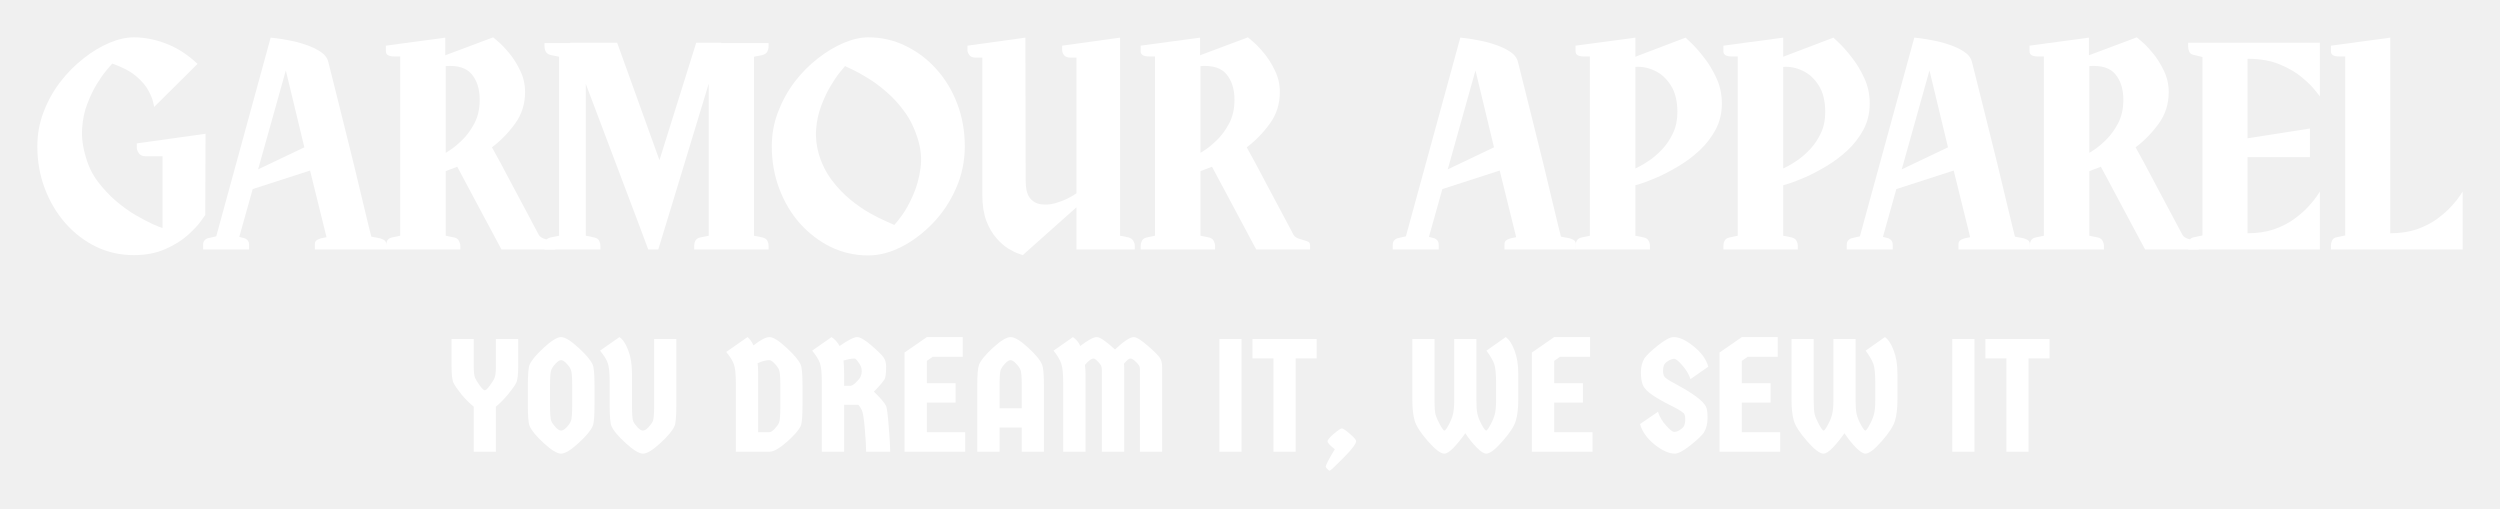
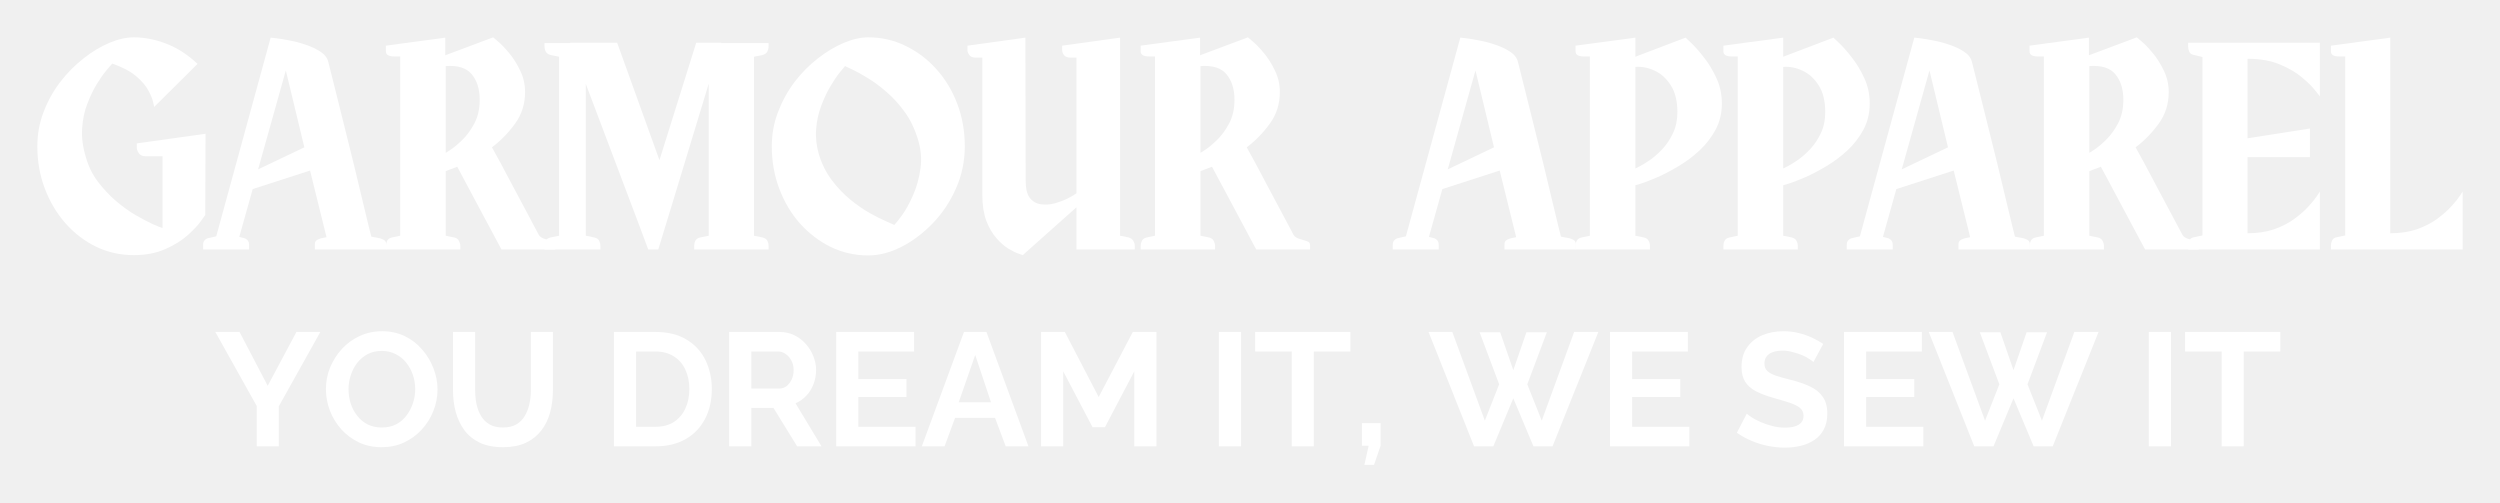
- <svg xmlns="http://www.w3.org/2000/svg" width="267.775" zoomAndPan="magnify" viewBox="53.751 123.837 267.775 54.418" height="54.418" preserveAspectRatio="xMidYMid meet" version="1.0">
+ <svg xmlns="http://www.w3.org/2000/svg" width="267.775" zoomAndPan="magnify" viewBox="53.751 123.837 267.775 53.79" height="53.79" preserveAspectRatio="xMidYMid meet" version="1.0">
  <defs>
    <g />
  </defs>
  <g fill="#ffffff" fill-opacity="1">
    <g transform="translate(57.14124, 150.5553)">
      <g>
        <path d="M 11.266 -11.359 L 18.625 -12.391 L 18.594 -3.688 C 18.594 -3.688 18.438 -3.469 18.125 -3.031 C 17.812 -2.594 17.336 -2.086 16.703 -1.516 C 16.066 -0.953 15.266 -0.457 14.297 -0.031 C 13.336 0.395 12.219 0.609 10.938 0.609 C 9.508 0.609 8.172 0.312 6.922 -0.281 C 5.68 -0.883 4.582 -1.723 3.625 -2.797 C 2.676 -3.879 1.938 -5.125 1.406 -6.531 C 0.875 -7.938 0.609 -9.441 0.609 -11.047 C 0.609 -12.336 0.832 -13.566 1.281 -14.734 C 1.727 -15.898 2.32 -16.969 3.062 -17.938 C 3.812 -18.906 4.641 -19.742 5.547 -20.453 C 6.453 -21.172 7.375 -21.727 8.312 -22.125 C 9.258 -22.52 10.133 -22.719 10.938 -22.719 C 12.094 -22.719 13.258 -22.488 14.438 -22.031 C 15.625 -21.57 16.734 -20.852 17.766 -19.875 L 13.125 -15.266 C 13.125 -15.266 13.086 -15.426 13.016 -15.75 C 12.953 -16.082 12.785 -16.5 12.516 -17 C 12.254 -17.508 11.816 -18.023 11.203 -18.547 C 10.598 -19.066 9.742 -19.52 8.641 -19.906 C 8.535 -19.801 8.32 -19.555 8 -19.172 C 7.676 -18.785 7.328 -18.285 6.953 -17.672 C 6.586 -17.066 6.254 -16.367 5.953 -15.578 C 5.648 -14.797 5.469 -13.922 5.406 -12.953 C 5.344 -11.992 5.473 -10.984 5.797 -9.922 C 6.066 -8.941 6.492 -8.062 7.078 -7.281 C 7.672 -6.5 8.32 -5.801 9.031 -5.188 C 9.75 -4.582 10.453 -4.078 11.141 -3.672 C 11.836 -3.273 12.441 -2.957 12.953 -2.719 C 13.473 -2.488 13.828 -2.348 14.016 -2.297 C 14.016 -2.898 14.016 -3.625 14.016 -4.469 C 14.016 -5.312 14.016 -6.141 14.016 -6.953 C 14.016 -7.773 14.016 -8.473 14.016 -9.047 C 14.016 -9.629 14.016 -9.941 14.016 -9.984 L 12.188 -9.984 C 11.875 -9.984 11.641 -10.086 11.484 -10.297 C 11.336 -10.516 11.266 -10.707 11.266 -10.875 Z M 11.266 -11.359 " />
      </g>
    </g>
  </g>
  <g fill="#ffffff" fill-opacity="1">
    <g transform="translate(75.56854, 150.5553)">
      <g>
        <path d="M 18.906 -1.188 C 19.164 -1.102 19.336 -1.016 19.422 -0.922 C 19.504 -0.836 19.547 -0.711 19.547 -0.547 L 19.547 0 L 11.906 0 L 11.906 -0.547 C 11.906 -0.711 11.945 -0.836 12.031 -0.922 C 12.113 -1.016 12.285 -1.102 12.547 -1.188 L 13.156 -1.312 L 11.391 -8.453 L 5.25 -6.469 L 3.812 -1.344 L 4.422 -1.188 C 4.711 -1.051 4.859 -0.836 4.859 -0.547 L 4.859 0 L -0.062 0 L -0.062 -0.547 C -0.062 -0.836 0.086 -1.051 0.391 -1.188 L 1.344 -1.406 L 7.172 -22.688 C 7.172 -22.688 7.359 -22.664 7.734 -22.625 C 8.117 -22.582 8.598 -22.504 9.172 -22.391 C 9.754 -22.285 10.344 -22.129 10.938 -21.922 C 11.539 -21.723 12.066 -21.473 12.516 -21.172 C 12.961 -20.879 13.238 -20.52 13.344 -20.094 C 13.531 -19.344 13.773 -18.367 14.078 -17.172 C 14.379 -15.984 14.703 -14.688 15.047 -13.281 C 15.398 -11.875 15.75 -10.469 16.094 -9.062 C 16.438 -7.664 16.742 -6.383 17.016 -5.219 C 17.297 -4.062 17.52 -3.129 17.688 -2.422 C 17.863 -1.723 17.953 -1.375 17.953 -1.375 Z M 5.828 -8.578 L 10.781 -10.938 L 8.797 -19.172 Z M 5.828 -8.578 " />
      </g>
    </g>
  </g>
  <g fill="#ffffff" fill-opacity="1">
    <g transform="translate(94.47577, 150.5553)">
      <g>
        <path d="M 17.953 -1.031 C 18.211 -0.957 18.41 -0.891 18.547 -0.828 C 18.68 -0.766 18.75 -0.641 18.75 -0.453 L 18.75 0 L 12.984 0 L 8.25 -8.859 C 7.875 -8.711 7.57 -8.598 7.344 -8.516 C 7.125 -8.43 7.016 -8.391 7.016 -8.391 L 7.016 -1.469 L 7.938 -1.281 C 8.188 -1.219 8.352 -1.094 8.438 -0.906 C 8.531 -0.727 8.578 -0.555 8.578 -0.391 L 8.578 0 L 0.609 0 L 0.609 -0.391 C 0.609 -0.555 0.648 -0.727 0.734 -0.906 C 0.816 -1.094 0.988 -1.219 1.25 -1.281 L 2.141 -1.469 L 2.141 -20.672 L 1.5 -20.672 C 0.906 -20.672 0.609 -20.852 0.609 -21.219 L 0.609 -21.828 L 6.969 -22.688 L 6.969 -20.797 L 12.094 -22.719 C 12.094 -22.719 12.266 -22.57 12.609 -22.281 C 12.953 -22 13.348 -21.586 13.797 -21.047 C 14.242 -20.516 14.641 -19.891 14.984 -19.172 C 15.336 -18.461 15.516 -17.691 15.516 -16.859 C 15.516 -15.578 15.156 -14.445 14.438 -13.469 C 13.727 -12.488 12.906 -11.645 11.969 -10.938 C 12.176 -10.582 12.488 -10.016 12.906 -9.234 C 13.32 -8.453 13.781 -7.586 14.281 -6.641 C 14.789 -5.691 15.285 -4.766 15.766 -3.859 C 16.242 -2.953 16.648 -2.188 16.984 -1.562 C 17.098 -1.375 17.285 -1.238 17.547 -1.156 C 17.816 -1.07 17.953 -1.031 17.953 -1.031 Z M 7.016 -19.641 C 7.016 -19.129 7.016 -18.484 7.016 -17.703 C 7.016 -16.93 7.016 -16.117 7.016 -15.266 C 7.016 -14.41 7.016 -13.609 7.016 -12.859 C 7.016 -12.117 7.016 -11.516 7.016 -11.047 C 7.016 -10.578 7.016 -10.344 7.016 -10.344 C 7.016 -10.344 7.191 -10.457 7.547 -10.688 C 7.91 -10.926 8.332 -11.281 8.812 -11.75 C 9.289 -12.219 9.719 -12.805 10.094 -13.516 C 10.469 -14.234 10.656 -15.07 10.656 -16.031 C 10.656 -17.164 10.375 -18.07 9.812 -18.75 C 9.258 -19.438 8.328 -19.734 7.016 -19.641 Z M 7.016 -19.641 " />
      </g>
    </g>
  </g>
  <g fill="#ffffff" fill-opacity="1">
    <g transform="translate(111.4634, 150.5553)">
      <g>
        <path d="M 23.969 -20.828 L 23.047 -20.641 L 23.047 -1.469 L 23.969 -1.281 C 24.227 -1.219 24.398 -1.098 24.484 -0.922 C 24.566 -0.754 24.609 -0.578 24.609 -0.391 L 24.609 0 L 16.641 0 L 16.641 -0.391 C 16.641 -0.578 16.68 -0.754 16.766 -0.922 C 16.848 -1.098 17.02 -1.219 17.281 -1.281 L 18.203 -1.469 L 18.203 -17.766 L 14.438 -5.375 L 12.797 0 L 11.719 0 L 10.75 -2.594 L 5.031 -17.734 L 5.031 -1.469 L 5.953 -1.281 C 6.211 -1.219 6.383 -1.098 6.469 -0.922 C 6.551 -0.754 6.594 -0.578 6.594 -0.391 L 6.594 0 L 0.609 0 L 0.609 -0.391 C 0.609 -0.578 0.648 -0.754 0.734 -0.922 C 0.816 -1.098 0.988 -1.219 1.25 -1.281 L 2.172 -1.469 L 2.172 -20.641 L 1.25 -20.828 C 0.988 -20.91 0.816 -21.035 0.734 -21.203 C 0.648 -21.379 0.609 -21.555 0.609 -21.734 L 0.609 -22.109 L 3.359 -22.109 L 3.359 -22.141 L 8.391 -22.141 L 12.922 -9.562 L 16.859 -22.141 L 19.547 -22.141 L 19.547 -22.109 L 24.609 -22.109 L 24.609 -21.734 C 24.609 -21.555 24.566 -21.379 24.484 -21.203 C 24.398 -21.035 24.227 -20.91 23.969 -20.828 Z M 23.969 -20.828 " />
      </g>
    </g>
  </g>
  <g fill="#ffffff" fill-opacity="1">
    <g transform="translate(135.8092, 150.5553)">
      <g>
        <path d="M 10.938 -22.719 C 12.375 -22.719 13.711 -22.41 14.953 -21.797 C 16.203 -21.191 17.301 -20.359 18.25 -19.297 C 19.207 -18.234 19.953 -16.992 20.484 -15.578 C 21.016 -14.172 21.281 -12.66 21.281 -11.047 C 21.281 -9.441 20.961 -7.93 20.328 -6.516 C 19.703 -5.098 18.867 -3.852 17.828 -2.781 C 16.797 -1.719 15.676 -0.879 14.469 -0.266 C 13.27 0.336 12.094 0.641 10.938 0.641 C 9.508 0.641 8.172 0.336 6.922 -0.266 C 5.68 -0.879 4.582 -1.719 3.625 -2.781 C 2.676 -3.852 1.938 -5.098 1.406 -6.516 C 0.875 -7.93 0.609 -9.441 0.609 -11.047 C 0.609 -12.336 0.832 -13.566 1.281 -14.734 C 1.727 -15.898 2.316 -16.969 3.047 -17.938 C 3.785 -18.906 4.613 -19.742 5.531 -20.453 C 6.445 -21.172 7.375 -21.727 8.312 -22.125 C 9.258 -22.52 10.133 -22.719 10.938 -22.719 Z M 13.734 -2.625 C 13.879 -2.77 14.156 -3.117 14.562 -3.672 C 14.969 -4.234 15.359 -4.941 15.734 -5.797 C 16.117 -6.648 16.383 -7.602 16.531 -8.656 C 16.688 -9.707 16.582 -10.801 16.219 -11.938 C 15.883 -13 15.422 -13.938 14.828 -14.75 C 14.242 -15.562 13.602 -16.266 12.906 -16.859 C 12.219 -17.461 11.551 -17.957 10.906 -18.344 C 10.27 -18.738 9.727 -19.039 9.281 -19.25 C 8.832 -19.469 8.555 -19.598 8.453 -19.641 C 8.359 -19.535 8.16 -19.297 7.859 -18.922 C 7.566 -18.555 7.238 -18.066 6.875 -17.453 C 6.52 -16.848 6.195 -16.16 5.906 -15.391 C 5.613 -14.617 5.43 -13.789 5.359 -12.906 C 5.285 -12.02 5.383 -11.109 5.656 -10.172 C 5.977 -9.129 6.441 -8.207 7.047 -7.406 C 7.66 -6.602 8.32 -5.91 9.031 -5.328 C 9.75 -4.742 10.441 -4.266 11.109 -3.891 C 11.785 -3.516 12.363 -3.223 12.844 -3.016 C 13.32 -2.816 13.617 -2.688 13.734 -2.625 Z M 13.734 -2.625 " />
      </g>
    </g>
  </g>
  <g fill="#ffffff" fill-opacity="1">
    <g transform="translate(156.8919, 150.5553)">
      <g>
        <path d="M 17.766 -1.281 C 18.016 -1.195 18.18 -1.066 18.266 -0.891 C 18.359 -0.723 18.406 -0.555 18.406 -0.391 L 18.406 0 L 12.156 0 L 12.156 -4.516 L 6.406 0.609 C 6.406 0.609 6.258 0.555 5.969 0.453 C 5.676 0.359 5.312 0.18 4.875 -0.078 C 4.438 -0.348 4.004 -0.727 3.578 -1.219 C 3.148 -1.707 2.789 -2.328 2.5 -3.078 C 2.219 -3.836 2.078 -4.754 2.078 -5.828 L 2.078 -20.547 L 1.375 -20.547 C 1.051 -20.547 0.82 -20.633 0.688 -20.812 C 0.551 -21 0.484 -21.176 0.484 -21.344 L 0.484 -21.828 L 6.016 -22.594 L 6.688 -22.688 L 6.719 -7.391 C 6.719 -6.535 6.863 -5.914 7.156 -5.531 C 7.457 -5.145 7.848 -4.914 8.328 -4.844 C 8.816 -4.77 9.316 -4.801 9.828 -4.938 C 10.336 -5.082 10.805 -5.258 11.234 -5.469 C 11.66 -5.688 11.969 -5.867 12.156 -6.016 L 12.156 -20.547 L 11.516 -20.547 C 11.203 -20.547 10.973 -20.633 10.828 -20.812 C 10.691 -21 10.625 -21.176 10.625 -21.344 L 10.625 -21.828 L 16.828 -22.688 L 16.828 -1.469 Z M 17.766 -1.281 " />
      </g>
    </g>
  </g>
  <g fill="#ffffff" fill-opacity="1">
    <g transform="translate(175.3192, 150.5553)">
      <g>
        <path d="M 17.953 -1.031 C 18.211 -0.957 18.41 -0.891 18.547 -0.828 C 18.68 -0.766 18.75 -0.641 18.75 -0.453 L 18.75 0 L 12.984 0 L 8.25 -8.859 C 7.875 -8.711 7.57 -8.598 7.344 -8.516 C 7.125 -8.43 7.016 -8.391 7.016 -8.391 L 7.016 -1.469 L 7.938 -1.281 C 8.188 -1.219 8.352 -1.094 8.438 -0.906 C 8.531 -0.727 8.578 -0.555 8.578 -0.391 L 8.578 0 L 0.609 0 L 0.609 -0.391 C 0.609 -0.555 0.648 -0.727 0.734 -0.906 C 0.816 -1.094 0.988 -1.219 1.25 -1.281 L 2.141 -1.469 L 2.141 -20.672 L 1.5 -20.672 C 0.906 -20.672 0.609 -20.852 0.609 -21.219 L 0.609 -21.828 L 6.969 -22.688 L 6.969 -20.797 L 12.094 -22.719 C 12.094 -22.719 12.266 -22.57 12.609 -22.281 C 12.953 -22 13.348 -21.586 13.797 -21.047 C 14.242 -20.516 14.641 -19.891 14.984 -19.172 C 15.336 -18.461 15.516 -17.691 15.516 -16.859 C 15.516 -15.578 15.156 -14.445 14.438 -13.469 C 13.727 -12.488 12.906 -11.645 11.969 -10.938 C 12.176 -10.582 12.488 -10.016 12.906 -9.234 C 13.32 -8.453 13.781 -7.586 14.281 -6.641 C 14.789 -5.691 15.285 -4.766 15.766 -3.859 C 16.242 -2.953 16.648 -2.188 16.984 -1.562 C 17.098 -1.375 17.285 -1.238 17.547 -1.156 C 17.816 -1.07 17.953 -1.031 17.953 -1.031 Z M 7.016 -19.641 C 7.016 -19.129 7.016 -18.484 7.016 -17.703 C 7.016 -16.93 7.016 -16.117 7.016 -15.266 C 7.016 -14.41 7.016 -13.609 7.016 -12.859 C 7.016 -12.117 7.016 -11.516 7.016 -11.047 C 7.016 -10.578 7.016 -10.344 7.016 -10.344 C 7.016 -10.344 7.191 -10.457 7.547 -10.688 C 7.91 -10.926 8.332 -11.281 8.812 -11.75 C 9.289 -12.219 9.719 -12.805 10.094 -13.516 C 10.469 -14.234 10.656 -15.07 10.656 -16.031 C 10.656 -17.164 10.375 -18.07 9.812 -18.75 C 9.258 -19.438 8.328 -19.734 7.016 -19.641 Z M 7.016 -19.641 " />
      </g>
    </g>
  </g>
  <g fill="#ffffff" fill-opacity="1">
    <g transform="translate(193.4586, 150.5553)">
      <g />
    </g>
  </g>
  <g fill="#ffffff" fill-opacity="1">
    <g transform="translate(202.9921, 150.5553)">
      <g>
        <path d="M 18.906 -1.188 C 19.164 -1.102 19.336 -1.016 19.422 -0.922 C 19.504 -0.836 19.547 -0.711 19.547 -0.547 L 19.547 0 L 11.906 0 L 11.906 -0.547 C 11.906 -0.711 11.945 -0.836 12.031 -0.922 C 12.113 -1.016 12.285 -1.102 12.547 -1.188 L 13.156 -1.312 L 11.391 -8.453 L 5.25 -6.469 L 3.812 -1.344 L 4.422 -1.188 C 4.711 -1.051 4.859 -0.836 4.859 -0.547 L 4.859 0 L -0.062 0 L -0.062 -0.547 C -0.062 -0.836 0.086 -1.051 0.391 -1.188 L 1.344 -1.406 L 7.172 -22.688 C 7.172 -22.688 7.359 -22.664 7.734 -22.625 C 8.117 -22.582 8.598 -22.504 9.172 -22.391 C 9.754 -22.285 10.344 -22.129 10.938 -21.922 C 11.539 -21.723 12.066 -21.473 12.516 -21.172 C 12.961 -20.879 13.238 -20.52 13.344 -20.094 C 13.531 -19.344 13.773 -18.367 14.078 -17.172 C 14.379 -15.984 14.703 -14.688 15.047 -13.281 C 15.398 -11.875 15.75 -10.469 16.094 -9.062 C 16.438 -7.664 16.742 -6.383 17.016 -5.219 C 17.297 -4.062 17.52 -3.129 17.688 -2.422 C 17.863 -1.723 17.953 -1.375 17.953 -1.375 Z M 5.828 -8.578 L 10.781 -10.938 L 8.797 -19.172 Z M 5.828 -8.578 " />
      </g>
    </g>
  </g>
  <g fill="#ffffff" fill-opacity="1">
    <g transform="translate(221.8994, 150.5553)">
      <g>
        <path d="M 16.281 -15.641 C 16.281 -14.598 16.055 -13.66 15.609 -12.828 C 15.16 -11.992 14.582 -11.25 13.875 -10.594 C 13.176 -9.945 12.43 -9.391 11.641 -8.922 C 10.859 -8.453 10.113 -8.062 9.406 -7.75 C 8.707 -7.445 8.133 -7.223 7.688 -7.078 C 7.238 -6.941 7.016 -6.875 7.016 -6.875 L 7.016 -1.469 L 7.938 -1.281 C 8.188 -1.219 8.352 -1.098 8.438 -0.922 C 8.531 -0.754 8.578 -0.578 8.578 -0.391 L 8.578 0 L 0.609 0 L 0.609 -0.391 C 0.609 -0.578 0.648 -0.754 0.734 -0.922 C 0.816 -1.098 0.988 -1.219 1.25 -1.281 L 2.141 -1.469 L 2.141 -20.672 L 1.5 -20.672 C 0.906 -20.672 0.609 -20.852 0.609 -21.219 L 0.609 -21.828 L 7.016 -22.688 L 7.016 -20.641 L 12.391 -22.688 C 12.391 -22.688 12.582 -22.504 12.969 -22.141 C 13.363 -21.773 13.816 -21.266 14.328 -20.609 C 14.848 -19.961 15.301 -19.219 15.688 -18.375 C 16.082 -17.539 16.281 -16.629 16.281 -15.641 Z M 7.016 -19.547 C 7.016 -19.035 7.016 -18.336 7.016 -17.453 C 7.016 -16.566 7.016 -15.617 7.016 -14.609 C 7.016 -13.598 7.016 -12.645 7.016 -11.75 C 7.016 -10.852 7.016 -10.113 7.016 -9.531 C 7.016 -8.957 7.016 -8.672 7.016 -8.672 C 7.016 -8.672 7.16 -8.742 7.453 -8.891 C 7.754 -9.047 8.129 -9.273 8.578 -9.578 C 9.023 -9.891 9.473 -10.285 9.922 -10.766 C 10.367 -11.242 10.742 -11.805 11.047 -12.453 C 11.359 -13.109 11.516 -13.863 11.516 -14.719 C 11.516 -15.895 11.281 -16.848 10.812 -17.578 C 10.344 -18.316 9.758 -18.844 9.062 -19.156 C 8.375 -19.477 7.691 -19.609 7.016 -19.547 Z M 7.016 -19.547 " />
      </g>
    </g>
  </g>
  <g fill="#ffffff" fill-opacity="1">
    <g transform="translate(237.7353, 150.5553)">
      <g>
        <path d="M 16.281 -15.641 C 16.281 -14.598 16.055 -13.66 15.609 -12.828 C 15.16 -11.992 14.582 -11.25 13.875 -10.594 C 13.176 -9.945 12.43 -9.391 11.641 -8.922 C 10.859 -8.453 10.113 -8.062 9.406 -7.75 C 8.707 -7.445 8.133 -7.223 7.688 -7.078 C 7.238 -6.941 7.016 -6.875 7.016 -6.875 L 7.016 -1.469 L 7.938 -1.281 C 8.188 -1.219 8.352 -1.098 8.438 -0.922 C 8.531 -0.754 8.578 -0.578 8.578 -0.391 L 8.578 0 L 0.609 0 L 0.609 -0.391 C 0.609 -0.578 0.648 -0.754 0.734 -0.922 C 0.816 -1.098 0.988 -1.219 1.25 -1.281 L 2.141 -1.469 L 2.141 -20.672 L 1.5 -20.672 C 0.906 -20.672 0.609 -20.852 0.609 -21.219 L 0.609 -21.828 L 7.016 -22.688 L 7.016 -20.641 L 12.391 -22.688 C 12.391 -22.688 12.582 -22.504 12.969 -22.141 C 13.363 -21.773 13.816 -21.266 14.328 -20.609 C 14.848 -19.961 15.301 -19.219 15.688 -18.375 C 16.082 -17.539 16.281 -16.629 16.281 -15.641 Z M 7.016 -19.547 C 7.016 -19.035 7.016 -18.336 7.016 -17.453 C 7.016 -16.566 7.016 -15.617 7.016 -14.609 C 7.016 -13.598 7.016 -12.645 7.016 -11.75 C 7.016 -10.852 7.016 -10.113 7.016 -9.531 C 7.016 -8.957 7.016 -8.672 7.016 -8.672 C 7.016 -8.672 7.16 -8.742 7.453 -8.891 C 7.754 -9.047 8.129 -9.273 8.578 -9.578 C 9.023 -9.891 9.473 -10.285 9.922 -10.766 C 10.367 -11.242 10.742 -11.805 11.047 -12.453 C 11.359 -13.109 11.516 -13.863 11.516 -14.719 C 11.516 -15.895 11.281 -16.848 10.812 -17.578 C 10.344 -18.316 9.758 -18.844 9.062 -19.156 C 8.375 -19.477 7.691 -19.609 7.016 -19.547 Z M 7.016 -19.547 " />
      </g>
    </g>
  </g>
  <g fill="#ffffff" fill-opacity="1">
    <g transform="translate(251.6196, 150.5553)">
      <g>
        <path d="M 18.906 -1.188 C 19.164 -1.102 19.336 -1.016 19.422 -0.922 C 19.504 -0.836 19.547 -0.711 19.547 -0.547 L 19.547 0 L 11.906 0 L 11.906 -0.547 C 11.906 -0.711 11.945 -0.836 12.031 -0.922 C 12.113 -1.016 12.285 -1.102 12.547 -1.188 L 13.156 -1.312 L 11.391 -8.453 L 5.25 -6.469 L 3.812 -1.344 L 4.422 -1.188 C 4.711 -1.051 4.859 -0.836 4.859 -0.547 L 4.859 0 L -0.062 0 L -0.062 -0.547 C -0.062 -0.836 0.086 -1.051 0.391 -1.188 L 1.344 -1.406 L 7.172 -22.688 C 7.172 -22.688 7.359 -22.664 7.734 -22.625 C 8.117 -22.582 8.598 -22.504 9.172 -22.391 C 9.754 -22.285 10.344 -22.129 10.938 -21.922 C 11.539 -21.723 12.066 -21.473 12.516 -21.172 C 12.961 -20.879 13.238 -20.52 13.344 -20.094 C 13.531 -19.344 13.773 -18.367 14.078 -17.172 C 14.379 -15.984 14.703 -14.688 15.047 -13.281 C 15.398 -11.875 15.75 -10.469 16.094 -9.062 C 16.438 -7.664 16.742 -6.383 17.016 -5.219 C 17.297 -4.062 17.52 -3.129 17.688 -2.422 C 17.863 -1.723 17.953 -1.375 17.953 -1.375 Z M 5.828 -8.578 L 10.781 -10.938 L 8.797 -19.172 Z M 5.828 -8.578 " />
      </g>
    </g>
  </g>
  <g fill="#ffffff" fill-opacity="1">
    <g transform="translate(270.5268, 150.5553)">
      <g>
        <path d="M 17.953 -1.031 C 18.211 -0.957 18.41 -0.891 18.547 -0.828 C 18.68 -0.766 18.75 -0.641 18.75 -0.453 L 18.75 0 L 12.984 0 L 8.25 -8.859 C 7.875 -8.711 7.57 -8.598 7.344 -8.516 C 7.125 -8.43 7.016 -8.391 7.016 -8.391 L 7.016 -1.469 L 7.938 -1.281 C 8.188 -1.219 8.352 -1.094 8.438 -0.906 C 8.531 -0.727 8.578 -0.555 8.578 -0.391 L 8.578 0 L 0.609 0 L 0.609 -0.391 C 0.609 -0.555 0.648 -0.727 0.734 -0.906 C 0.816 -1.094 0.988 -1.219 1.25 -1.281 L 2.141 -1.469 L 2.141 -20.672 L 1.5 -20.672 C 0.906 -20.672 0.609 -20.852 0.609 -21.219 L 0.609 -21.828 L 6.969 -22.688 L 6.969 -20.797 L 12.094 -22.719 C 12.094 -22.719 12.266 -22.57 12.609 -22.281 C 12.953 -22 13.348 -21.586 13.797 -21.047 C 14.242 -20.516 14.641 -19.891 14.984 -19.172 C 15.336 -18.461 15.516 -17.691 15.516 -16.859 C 15.516 -15.578 15.156 -14.445 14.438 -13.469 C 13.727 -12.488 12.906 -11.645 11.969 -10.938 C 12.176 -10.582 12.488 -10.016 12.906 -9.234 C 13.32 -8.453 13.781 -7.586 14.281 -6.641 C 14.789 -5.691 15.285 -4.766 15.766 -3.859 C 16.242 -2.953 16.648 -2.188 16.984 -1.562 C 17.098 -1.375 17.285 -1.238 17.547 -1.156 C 17.816 -1.07 17.953 -1.031 17.953 -1.031 Z M 7.016 -19.641 C 7.016 -19.129 7.016 -18.484 7.016 -17.703 C 7.016 -16.93 7.016 -16.117 7.016 -15.266 C 7.016 -14.41 7.016 -13.609 7.016 -12.859 C 7.016 -12.117 7.016 -11.516 7.016 -11.047 C 7.016 -10.578 7.016 -10.344 7.016 -10.344 C 7.016 -10.344 7.191 -10.457 7.547 -10.688 C 7.91 -10.926 8.332 -11.281 8.812 -11.75 C 9.289 -12.219 9.719 -12.805 10.094 -13.516 C 10.469 -14.234 10.656 -15.07 10.656 -16.031 C 10.656 -17.164 10.375 -18.07 9.812 -18.75 C 9.258 -19.438 8.328 -19.734 7.016 -19.641 Z M 7.016 -19.641 " />
      </g>
    </g>
  </g>
  <g fill="#ffffff" fill-opacity="1">
    <g transform="translate(287.5144, 150.5553)">
      <g>
        <path d="M 6.969 -1.734 C 8.039 -1.734 9 -1.879 9.844 -2.172 C 10.688 -2.473 11.41 -2.848 12.016 -3.297 C 12.617 -3.742 13.125 -4.191 13.531 -4.641 C 13.938 -5.086 14.234 -5.457 14.422 -5.75 C 14.617 -6.051 14.719 -6.203 14.719 -6.203 L 14.719 0 L 0.609 0 L 0.609 -0.422 C 0.609 -0.586 0.648 -0.766 0.734 -0.953 C 0.816 -1.148 0.988 -1.27 1.25 -1.312 L 2.141 -1.5 L 2.141 -20.609 L 1.25 -20.828 C 0.988 -20.867 0.816 -20.984 0.734 -21.172 C 0.648 -21.367 0.609 -21.555 0.609 -21.734 L 0.609 -22.141 L 14.719 -22.141 L 14.719 -16.391 C 14.719 -16.391 14.562 -16.586 14.25 -16.984 C 13.945 -17.391 13.477 -17.859 12.844 -18.391 C 12.219 -18.93 11.414 -19.406 10.438 -19.812 C 9.469 -20.219 8.312 -20.422 6.969 -20.422 L 6.969 -11.906 L 13.656 -12.953 L 13.656 -9.891 L 6.969 -9.891 Z M 6.969 -1.734 " />
      </g>
    </g>
  </g>
  <g fill="#ffffff" fill-opacity="1">
    <g transform="translate(302.8065, 150.5553)">
      <g>
        <path d="M 6.969 -1.734 C 8.039 -1.734 9 -1.879 9.844 -2.172 C 10.688 -2.473 11.41 -2.848 12.016 -3.297 C 12.617 -3.742 13.125 -4.191 13.531 -4.641 C 13.938 -5.086 14.234 -5.457 14.422 -5.75 C 14.617 -6.051 14.719 -6.203 14.719 -6.203 L 14.719 0 L 0.609 0 L 0.609 -0.422 C 0.609 -0.586 0.648 -0.766 0.734 -0.953 C 0.816 -1.148 0.988 -1.27 1.25 -1.312 L 2.141 -1.5 L 2.141 -20.672 L 1.469 -20.672 C 0.895 -20.672 0.609 -20.852 0.609 -21.219 L 0.609 -21.828 L 6.969 -22.688 Z M 6.969 -1.734 " />
      </g>
    </g>
  </g>
  <g fill="#ffffff" fill-opacity="1">
-     <g transform="translate(101.5074, 172.2231)">
-       <g>
-         <path d="M 2.984 0 L 2.984 -4.828 C 2.535 -5.191 2.098 -5.629 1.672 -6.141 C 1.254 -6.66 0.973 -7.066 0.828 -7.359 C 0.68 -7.648 0.609 -8.25 0.609 -9.156 L 0.609 -12.078 L 2.984 -12.078 L 2.984 -9.156 C 2.984 -8.57 3.031 -8.16 3.125 -7.922 C 3.227 -7.691 3.398 -7.41 3.641 -7.078 C 3.891 -6.742 4.066 -6.578 4.172 -6.578 C 4.273 -6.578 4.453 -6.742 4.703 -7.078 C 4.961 -7.422 5.133 -7.703 5.219 -7.922 C 5.312 -8.141 5.359 -8.551 5.359 -9.156 L 5.359 -12.078 L 7.75 -12.078 L 7.75 -9.156 C 7.75 -8.238 7.672 -7.633 7.516 -7.344 C 7.367 -7.062 7.082 -6.66 6.656 -6.141 C 6.227 -5.629 5.797 -5.191 5.359 -4.828 L 5.359 0 Z M 2.984 0 " />
-       </g>
-     </g>
-   </g>
-   <g fill="#ffffff" fill-opacity="1">
-     <g transform="translate(109.8507, 172.2231)">
-       <g>
-         <path d="M 5.859 -0.922 C 5.035 -0.172 4.414 0.203 4 0.203 C 3.582 0.203 2.961 -0.172 2.141 -0.922 C 1.328 -1.672 0.82 -2.285 0.625 -2.766 C 0.5 -3.055 0.438 -3.805 0.438 -5.016 L 0.438 -7.062 C 0.438 -8.258 0.5 -9.008 0.625 -9.312 C 0.82 -9.781 1.328 -10.391 2.141 -11.141 C 2.961 -11.898 3.582 -12.281 4 -12.281 C 4.414 -12.281 5.035 -11.898 5.859 -11.141 C 6.68 -10.391 7.191 -9.781 7.391 -9.312 C 7.516 -9.008 7.578 -8.258 7.578 -7.062 L 7.578 -5.016 C 7.578 -3.805 7.516 -3.055 7.391 -2.766 C 7.191 -2.285 6.68 -1.672 5.859 -0.922 Z M 3.422 -2.609 C 3.648 -2.379 3.844 -2.266 4 -2.266 C 4.164 -2.266 4.359 -2.379 4.578 -2.609 C 4.805 -2.848 4.961 -3.07 5.047 -3.281 C 5.141 -3.5 5.188 -4.078 5.188 -5.016 L 5.188 -7.062 C 5.188 -8 5.141 -8.57 5.047 -8.781 C 4.961 -9 4.805 -9.223 4.578 -9.453 C 4.359 -9.691 4.164 -9.812 4 -9.812 C 3.844 -9.812 3.648 -9.691 3.422 -9.453 C 3.203 -9.223 3.047 -9 2.953 -8.781 C 2.859 -8.57 2.812 -8 2.812 -7.062 L 2.812 -5.016 C 2.812 -4.078 2.859 -3.5 2.953 -3.281 C 3.047 -3.07 3.203 -2.848 3.422 -2.609 Z M 3.422 -2.609 " />
-       </g>
-     </g>
-   </g>
-   <g fill="#ffffff" fill-opacity="1">
-     <g transform="translate(117.8493, 172.2231)">
-       <g>
-         <path d="M 8.344 -12.078 L 8.344 -5.016 C 8.344 -3.805 8.281 -3.055 8.156 -2.766 C 7.957 -2.285 7.445 -1.672 6.625 -0.922 C 5.812 -0.172 5.195 0.203 4.781 0.203 C 4.363 0.203 3.742 -0.172 2.922 -0.922 C 2.098 -1.672 1.586 -2.285 1.391 -2.766 C 1.266 -3.055 1.203 -3.805 1.203 -5.016 L 1.203 -7.516 C 1.203 -8.453 1.133 -9.109 1 -9.484 C 0.875 -9.867 0.598 -10.316 0.172 -10.828 L 2.25 -12.281 C 2.613 -12.039 2.926 -11.57 3.188 -10.875 C 3.457 -10.176 3.594 -9.348 3.594 -8.391 L 3.594 -5.016 C 3.594 -4.078 3.633 -3.5 3.719 -3.281 C 3.812 -3.07 3.969 -2.848 4.188 -2.609 C 4.414 -2.379 4.609 -2.266 4.766 -2.266 C 4.93 -2.266 5.125 -2.379 5.344 -2.609 C 5.57 -2.848 5.734 -3.07 5.828 -3.281 C 5.922 -3.5 5.969 -4.078 5.969 -5.016 L 5.969 -12.078 Z M 8.344 -12.078 " />
-       </g>
-     </g>
-   </g>
-   <g fill="#ffffff" fill-opacity="1">
-     <g transform="translate(127.0545, 172.2231)">
-       <g />
-     </g>
-   </g>
-   <g fill="#ffffff" fill-opacity="1">
-     <g transform="translate(131.364, 172.2231)">
-       <g>
-         <path d="M 3.094 -11.391 C 3.844 -11.984 4.414 -12.281 4.812 -12.281 C 5.207 -12.281 5.812 -11.898 6.625 -11.141 C 7.445 -10.391 7.957 -9.781 8.156 -9.312 C 8.281 -9.008 8.344 -8.258 8.344 -7.062 L 8.344 -5.016 C 8.344 -3.805 8.281 -3.055 8.156 -2.766 C 7.945 -2.316 7.445 -1.742 6.656 -1.047 C 5.863 -0.348 5.238 0 4.781 0 L 1.203 0 L 1.203 -7.391 C 1.203 -8.316 1.133 -8.969 1 -9.344 C 0.875 -9.727 0.598 -10.176 0.172 -10.688 L 2.453 -12.281 C 2.691 -12.094 2.906 -11.797 3.094 -11.391 Z M 4.781 -9.812 C 4.445 -9.812 4.031 -9.703 3.531 -9.484 C 3.57 -9.242 3.594 -8.879 3.594 -8.391 L 3.594 -2.094 L 4.781 -2.094 C 4.938 -2.094 5.125 -2.207 5.344 -2.438 C 5.57 -2.676 5.734 -2.898 5.828 -3.109 C 5.922 -3.328 5.969 -3.906 5.969 -4.844 L 5.969 -7.062 C 5.969 -8 5.922 -8.57 5.828 -8.781 C 5.734 -9 5.57 -9.223 5.344 -9.453 C 5.125 -9.691 4.938 -9.812 4.781 -9.812 Z M 4.781 -9.812 " />
-       </g>
-     </g>
-   </g>
-   <g fill="#ffffff" fill-opacity="1">
-     <g transform="translate(140.5692, 172.2231)">
-       <g>
-         <path d="M 3.109 -11.328 C 4.023 -11.961 4.648 -12.281 4.984 -12.281 C 5.316 -12.281 5.832 -11.977 6.531 -11.375 C 7.227 -10.77 7.66 -10.344 7.828 -10.094 C 8.004 -9.852 8.094 -9.531 8.094 -9.125 C 8.094 -8.344 8.031 -7.879 7.906 -7.734 C 7.656 -7.359 7.281 -6.926 6.781 -6.438 C 7.477 -5.77 7.914 -5.258 8.094 -4.906 C 8.188 -4.656 8.281 -3.914 8.375 -2.688 C 8.477 -1.469 8.531 -0.57 8.531 0 L 5.953 0 C 5.953 -0.52 5.906 -1.332 5.812 -2.438 C 5.719 -3.539 5.613 -4.207 5.5 -4.438 C 5.395 -4.664 5.27 -4.863 5.125 -5.031 L 3.594 -5.031 L 3.594 0 L 1.203 0 L 1.203 -7.562 C 1.203 -8.488 1.133 -9.133 1 -9.5 C 0.875 -9.863 0.598 -10.305 0.172 -10.828 L 2.25 -12.281 C 2.613 -12.039 2.898 -11.723 3.109 -11.328 Z M 3.594 -8.391 L 3.594 -7.062 L 4.266 -7.062 C 4.422 -7.062 4.625 -7.188 4.875 -7.438 C 5.133 -7.688 5.301 -7.898 5.375 -8.078 C 5.445 -8.254 5.484 -8.441 5.484 -8.641 C 5.484 -8.836 5.445 -9.016 5.375 -9.172 C 5.301 -9.328 5.191 -9.5 5.047 -9.688 C 4.91 -9.883 4.797 -9.984 4.703 -9.984 C 4.398 -9.984 4.008 -9.91 3.531 -9.766 C 3.57 -9.316 3.594 -8.859 3.594 -8.391 Z M 3.594 -8.391 " />
-       </g>
-     </g>
-   </g>
-   <g fill="#ffffff" fill-opacity="1">
-     <g transform="translate(149.7744, 172.2231)">
-       <g>
-         <path d="M 3.25 -7.344 L 6.328 -7.344 L 6.328 -5.266 L 3.25 -5.266 L 3.25 -2.094 L 7.359 -2.094 L 7.359 0 L 0.859 0 L 0.859 -10.625 L 3.25 -12.281 L 7.094 -12.281 L 7.094 -10.172 L 3.875 -10.172 L 3.25 -9.734 Z M 3.25 -7.344 " />
-       </g>
-     </g>
-   </g>
-   <g fill="#ffffff" fill-opacity="1">
-     <g transform="translate(157.5661, 172.2231)">
-       <g>
-         <path d="M 2.562 -11.156 C 3.383 -11.906 4.008 -12.281 4.438 -12.281 C 4.863 -12.281 5.484 -11.906 6.297 -11.156 C 7.109 -10.414 7.613 -9.801 7.812 -9.312 C 7.938 -8.977 8 -8.227 8 -7.062 L 8 0 L 5.625 0 L 5.625 -2.594 L 3.25 -2.594 L 3.25 0 L 0.859 0 L 0.859 -7.062 C 0.859 -8.227 0.922 -8.977 1.047 -9.312 C 1.242 -9.801 1.75 -10.414 2.562 -11.156 Z M 3.25 -7.062 L 3.25 -4.656 L 5.625 -4.656 L 5.625 -7.062 C 5.625 -8 5.578 -8.57 5.484 -8.781 C 5.391 -9 5.227 -9.223 5 -9.453 C 4.781 -9.691 4.586 -9.812 4.422 -9.812 C 4.266 -9.812 4.07 -9.691 3.844 -9.453 C 3.625 -9.223 3.469 -9 3.375 -8.781 C 3.289 -8.57 3.25 -8 3.25 -7.062 Z M 3.25 -7.062 " />
-       </g>
-     </g>
-   </g>
-   <g fill="#ffffff" fill-opacity="1">
-     <g transform="translate(166.4265, 172.2231)">
-       <g>
-         <path d="M 5.344 0 L 5.344 -8.781 C 5.344 -8.977 5.305 -9.141 5.234 -9.266 C 5.16 -9.398 5.035 -9.551 4.859 -9.719 C 4.691 -9.895 4.555 -9.984 4.453 -9.984 C 4.223 -9.984 3.914 -9.754 3.531 -9.297 C 3.57 -9.004 3.594 -8.703 3.594 -8.391 L 3.594 0 L 1.203 0 L 1.203 -7.391 C 1.203 -8.359 1.133 -9.035 1 -9.422 C 0.875 -9.816 0.598 -10.285 0.172 -10.828 L 2.25 -12.281 C 2.613 -12.02 2.875 -11.703 3.031 -11.328 C 3.863 -11.961 4.453 -12.281 4.797 -12.281 C 5.141 -12.281 5.789 -11.836 6.75 -10.953 C 7.695 -11.836 8.367 -12.281 8.766 -12.281 C 9.047 -12.281 9.535 -11.977 10.234 -11.375 C 10.93 -10.77 11.363 -10.344 11.531 -10.094 C 11.707 -9.852 11.797 -9.531 11.797 -9.125 L 11.797 0 L 9.422 0 L 9.422 -8.781 C 9.422 -9 9.379 -9.164 9.297 -9.281 C 9.211 -9.406 9.078 -9.551 8.891 -9.719 C 8.703 -9.895 8.535 -9.984 8.391 -9.984 C 8.242 -9.984 8.016 -9.797 7.703 -9.422 C 7.723 -9.359 7.734 -9.258 7.734 -9.125 L 7.734 0 Z M 5.344 0 " />
-       </g>
-     </g>
-   </g>
-   <g fill="#ffffff" fill-opacity="1">
-     <g transform="translate(179.0794, 172.2231)">
-       <g />
-     </g>
-   </g>
-   <g fill="#ffffff" fill-opacity="1">
-     <g transform="translate(183.3889, 172.2231)">
-       <g>
-         <path d="M 0.969 0 L 0.969 -12.078 L 3.344 -12.078 L 3.344 0 Z M 0.969 0 " />
-       </g>
-     </g>
-   </g>
-   <g fill="#ffffff" fill-opacity="1">
-     <g transform="translate(187.6985, 172.2231)">
-       <g>
-         <path d="M 7.078 -12.078 L 7.078 -10 L 4.828 -10 L 4.828 0 L 2.453 0 L 2.453 -10 L 0.203 -10 L 0.203 -12.078 Z M 7.078 -12.078 " />
-       </g>
-     </g>
-   </g>
-   <g fill="#ffffff" fill-opacity="1">
-     <g transform="translate(194.973, 172.2231)">
-       <g>
-         <path d="M 4.031 -1.141 C 4.031 -0.848 3.578 -0.25 2.672 0.656 C 1.773 1.57 1.281 2.031 1.188 2.031 C 1.156 2.031 1.078 1.973 0.953 1.859 C 0.836 1.742 0.781 1.66 0.781 1.609 C 0.781 1.422 1.102 0.797 1.75 -0.266 C 1.227 -0.68 0.969 -0.961 0.969 -1.109 C 0.969 -1.266 1.191 -1.535 1.641 -1.922 C 2.098 -2.305 2.383 -2.5 2.5 -2.5 C 2.625 -2.5 2.91 -2.305 3.359 -1.922 C 3.805 -1.535 4.031 -1.273 4.031 -1.141 Z M 4.031 -1.141 " />
-       </g>
-     </g>
-   </g>
-   <g fill="#ffffff" fill-opacity="1">
-     <g transform="translate(199.9376, 172.2231)">
-       <g />
-     </g>
-   </g>
-   <g fill="#ffffff" fill-opacity="1">
-     <g transform="translate(204.2471, 172.2231)">
-       <g>
-         <path d="M 7.641 -12.078 L 7.641 -5.531 C 7.641 -4.895 7.676 -4.406 7.75 -4.062 C 7.82 -3.719 7.973 -3.332 8.203 -2.906 C 8.441 -2.477 8.602 -2.266 8.688 -2.266 C 8.77 -2.266 8.926 -2.477 9.156 -2.906 C 9.383 -3.332 9.539 -3.719 9.625 -4.062 C 9.707 -4.406 9.75 -4.895 9.75 -5.531 L 9.75 -7.391 C 9.75 -8.348 9.68 -9.02 9.547 -9.406 C 9.41 -9.789 9.133 -10.266 8.719 -10.828 L 10.781 -12.281 C 11.145 -12.031 11.457 -11.555 11.719 -10.859 C 11.988 -10.172 12.125 -9.348 12.125 -8.391 L 12.125 -5.531 C 12.125 -4.633 12.035 -3.895 11.859 -3.312 C 11.691 -2.738 11.219 -2.008 10.438 -1.125 C 9.664 -0.238 9.082 0.203 8.688 0.203 C 8.445 0.203 8.109 -0.016 7.672 -0.453 C 7.242 -0.891 6.836 -1.398 6.453 -1.984 C 6.035 -1.391 5.617 -0.875 5.203 -0.438 C 4.785 -0.008 4.453 0.203 4.203 0.203 C 3.816 0.203 3.234 -0.238 2.453 -1.125 C 1.68 -2.008 1.207 -2.738 1.031 -3.312 C 0.863 -3.895 0.781 -4.633 0.781 -5.531 L 0.781 -12.078 L 3.156 -12.078 L 3.156 -5.531 C 3.156 -4.789 3.191 -4.273 3.266 -3.984 C 3.348 -3.691 3.504 -3.332 3.734 -2.906 C 3.973 -2.477 4.133 -2.266 4.219 -2.266 C 4.301 -2.266 4.457 -2.477 4.688 -2.906 C 4.914 -3.332 5.066 -3.719 5.141 -4.062 C 5.223 -4.406 5.266 -4.895 5.266 -5.531 L 5.266 -12.078 Z M 7.641 -12.078 " />
-       </g>
-     </g>
-   </g>
-   <g fill="#ffffff" fill-opacity="1">
-     <g transform="translate(216.9689, 172.2231)">
-       <g>
-         <path d="M 3.25 -7.344 L 6.328 -7.344 L 6.328 -5.266 L 3.25 -5.266 L 3.25 -2.094 L 7.359 -2.094 L 7.359 0 L 0.859 0 L 0.859 -10.625 L 3.25 -12.281 L 7.094 -12.281 L 7.094 -10.172 L 3.875 -10.172 L 3.25 -9.734 Z M 3.25 -7.344 " />
-       </g>
-     </g>
-   </g>
-   <g fill="#ffffff" fill-opacity="1">
-     <g transform="translate(224.7606, 172.2231)">
-       <g />
-     </g>
-   </g>
-   <g fill="#ffffff" fill-opacity="1">
-     <g transform="translate(229.0701, 172.2231)">
-       <g>
-         <path d="M 7.391 -4.859 C 7.516 -4.648 7.578 -4.238 7.578 -3.625 C 7.578 -3.008 7.445 -2.488 7.188 -2.062 C 6.957 -1.727 6.469 -1.266 5.719 -0.672 C 4.977 -0.086 4.43 0.203 4.078 0.203 C 3.441 0.203 2.711 -0.125 1.891 -0.781 C 1.078 -1.445 0.562 -2.176 0.344 -2.969 L 2.266 -4.281 C 2.441 -3.738 2.734 -3.242 3.141 -2.797 C 3.547 -2.348 3.832 -2.125 4 -2.125 C 4.164 -2.125 4.344 -2.176 4.531 -2.281 C 4.719 -2.395 4.863 -2.508 4.969 -2.625 C 5.113 -2.801 5.188 -3.086 5.188 -3.484 C 5.188 -3.879 5.098 -4.117 4.922 -4.203 C 4.691 -4.398 4.242 -4.66 3.578 -4.984 C 2.922 -5.305 2.305 -5.656 1.734 -6.031 C 1.172 -6.406 0.812 -6.77 0.656 -7.125 C 0.508 -7.477 0.438 -7.938 0.438 -8.5 C 0.438 -9.07 0.562 -9.57 0.812 -10 C 1.039 -10.332 1.523 -10.797 2.266 -11.391 C 3.016 -11.984 3.57 -12.281 3.938 -12.281 C 4.562 -12.281 5.281 -11.945 6.094 -11.281 C 6.914 -10.625 7.438 -9.898 7.656 -9.109 L 5.75 -7.781 C 5.562 -8.32 5.266 -8.816 4.859 -9.266 C 4.461 -9.723 4.18 -9.953 4.016 -9.953 C 3.848 -9.953 3.664 -9.898 3.469 -9.797 C 3.27 -9.691 3.109 -9.562 2.984 -9.406 C 2.867 -9.25 2.812 -8.984 2.812 -8.609 C 2.812 -8.242 2.926 -7.992 3.156 -7.859 C 3.344 -7.703 3.766 -7.453 4.422 -7.109 C 6.098 -6.191 7.086 -5.441 7.391 -4.859 Z M 7.391 -4.859 " />
-       </g>
-     </g>
-   </g>
-   <g fill="#ffffff" fill-opacity="1">
-     <g transform="translate(237.0687, 172.2231)">
-       <g>
-         <path d="M 3.25 -7.344 L 6.328 -7.344 L 6.328 -5.266 L 3.25 -5.266 L 3.25 -2.094 L 7.359 -2.094 L 7.359 0 L 0.859 0 L 0.859 -10.625 L 3.25 -12.281 L 7.094 -12.281 L 7.094 -10.172 L 3.875 -10.172 L 3.25 -9.734 Z M 3.25 -7.344 " />
-       </g>
-     </g>
-   </g>
-   <g fill="#ffffff" fill-opacity="1">
-     <g transform="translate(244.8603, 172.2231)">
-       <g>
-         <path d="M 7.641 -12.078 L 7.641 -5.531 C 7.641 -4.895 7.676 -4.406 7.75 -4.062 C 7.82 -3.719 7.973 -3.332 8.203 -2.906 C 8.441 -2.477 8.602 -2.266 8.688 -2.266 C 8.77 -2.266 8.926 -2.477 9.156 -2.906 C 9.383 -3.332 9.539 -3.719 9.625 -4.062 C 9.707 -4.406 9.75 -4.895 9.75 -5.531 L 9.75 -7.391 C 9.75 -8.348 9.68 -9.02 9.547 -9.406 C 9.41 -9.789 9.133 -10.266 8.719 -10.828 L 10.781 -12.281 C 11.145 -12.031 11.457 -11.555 11.719 -10.859 C 11.988 -10.172 12.125 -9.348 12.125 -8.391 L 12.125 -5.531 C 12.125 -4.633 12.035 -3.895 11.859 -3.312 C 11.691 -2.738 11.219 -2.008 10.438 -1.125 C 9.664 -0.238 9.082 0.203 8.688 0.203 C 8.445 0.203 8.109 -0.016 7.672 -0.453 C 7.242 -0.891 6.836 -1.398 6.453 -1.984 C 6.035 -1.391 5.617 -0.875 5.203 -0.438 C 4.785 -0.008 4.453 0.203 4.203 0.203 C 3.816 0.203 3.234 -0.238 2.453 -1.125 C 1.68 -2.008 1.207 -2.738 1.031 -3.312 C 0.863 -3.895 0.781 -4.633 0.781 -5.531 L 0.781 -12.078 L 3.156 -12.078 L 3.156 -5.531 C 3.156 -4.789 3.191 -4.273 3.266 -3.984 C 3.348 -3.691 3.504 -3.332 3.734 -2.906 C 3.973 -2.477 4.133 -2.266 4.219 -2.266 C 4.301 -2.266 4.457 -2.477 4.688 -2.906 C 4.914 -3.332 5.066 -3.719 5.141 -4.062 C 5.223 -4.406 5.266 -4.895 5.266 -5.531 L 5.266 -12.078 Z M 7.641 -12.078 " />
-       </g>
-     </g>
-   </g>
-   <g fill="#ffffff" fill-opacity="1">
-     <g transform="translate(257.5821, 172.2231)">
-       <g />
-     </g>
-   </g>
-   <g fill="#ffffff" fill-opacity="1">
-     <g transform="translate(261.8917, 172.2231)">
-       <g>
-         <path d="M 0.969 0 L 0.969 -12.078 L 3.344 -12.078 L 3.344 0 Z M 0.969 0 " />
-       </g>
-     </g>
-   </g>
-   <g fill="#ffffff" fill-opacity="1">
-     <g transform="translate(266.2012, 172.2231)">
-       <g>
-         <path d="M 7.078 -12.078 L 7.078 -10 L 4.828 -10 L 4.828 0 L 2.453 0 L 2.453 -10 L 0.203 -10 L 0.203 -12.078 Z M 7.078 -12.078 " />
+     <g transform="translate(76.75204, 171.6426)">
+       <g>
+         <path d="M 2.656 -12.25 L 5.672 -6.484 L 8.75 -12.25 L 11.312 -12.25 L 6.859 -4.281 L 6.859 0 L 4.5 0 L 4.5 -4.312 L 0.062 -12.25 Z M 2.656 -12.25 " />
+       </g>
+     </g>
+   </g>
+   <g fill="#ffffff" fill-opacity="1">
+     <g transform="translate(88.12925, 171.6426)">
+       <g>
+         <path d="M 6.5 0.094 C 5.602 0.094 4.789 -0.078 4.062 -0.422 C 3.332 -0.773 2.703 -1.242 2.172 -1.828 C 1.648 -2.422 1.242 -3.086 0.953 -3.828 C 0.672 -4.578 0.531 -5.344 0.531 -6.125 C 0.531 -6.938 0.68 -7.711 0.984 -8.453 C 1.297 -9.203 1.719 -9.863 2.25 -10.438 C 2.781 -11.02 3.41 -11.477 4.141 -11.812 C 4.879 -12.156 5.688 -12.328 6.562 -12.328 C 7.445 -12.328 8.254 -12.148 8.984 -11.797 C 9.711 -11.441 10.332 -10.961 10.844 -10.359 C 11.363 -9.766 11.766 -9.098 12.047 -8.359 C 12.336 -7.629 12.484 -6.875 12.484 -6.094 C 12.484 -5.281 12.332 -4.504 12.031 -3.766 C 11.738 -3.023 11.32 -2.363 10.781 -1.781 C 10.25 -1.207 9.617 -0.75 8.891 -0.406 C 8.16 -0.07 7.363 0.094 6.5 0.094 Z M 2.953 -6.125 C 2.953 -5.594 3.031 -5.078 3.188 -4.578 C 3.352 -4.086 3.586 -3.648 3.891 -3.266 C 4.191 -2.879 4.562 -2.57 5 -2.344 C 5.445 -2.125 5.953 -2.016 6.516 -2.016 C 7.098 -2.016 7.613 -2.129 8.062 -2.359 C 8.508 -2.598 8.879 -2.914 9.172 -3.312 C 9.473 -3.719 9.703 -4.16 9.859 -4.641 C 10.016 -5.129 10.094 -5.625 10.094 -6.125 C 10.094 -6.656 10.008 -7.164 9.844 -7.656 C 9.676 -8.145 9.438 -8.582 9.125 -8.969 C 8.82 -9.352 8.445 -9.656 8 -9.875 C 7.562 -10.102 7.066 -10.219 6.516 -10.219 C 5.93 -10.219 5.414 -10.098 4.969 -9.859 C 4.531 -9.617 4.16 -9.301 3.859 -8.906 C 3.566 -8.52 3.344 -8.082 3.188 -7.594 C 3.031 -7.113 2.953 -6.625 2.953 -6.125 Z M 2.953 -6.125 " />
+       </g>
+     </g>
+   </g>
+   <g fill="#ffffff" fill-opacity="1">
+     <g transform="translate(101.1613, 171.6426)">
+       <g>
+         <path d="M 6.469 0.094 C 5.488 0.094 4.656 -0.066 3.969 -0.391 C 3.289 -0.723 2.738 -1.176 2.312 -1.75 C 1.895 -2.332 1.586 -2.988 1.391 -3.719 C 1.203 -4.445 1.109 -5.207 1.109 -6 L 1.109 -12.25 L 3.484 -12.25 L 3.484 -6 C 3.484 -5.5 3.531 -5.008 3.625 -4.531 C 3.727 -4.051 3.895 -3.617 4.125 -3.234 C 4.352 -2.859 4.656 -2.562 5.031 -2.344 C 5.414 -2.125 5.891 -2.016 6.453 -2.016 C 7.023 -2.016 7.504 -2.125 7.891 -2.344 C 8.273 -2.57 8.578 -2.875 8.797 -3.25 C 9.023 -3.633 9.191 -4.066 9.297 -4.547 C 9.398 -5.023 9.453 -5.508 9.453 -6 L 9.453 -12.25 L 11.812 -12.25 L 11.812 -6 C 11.812 -5.164 11.711 -4.379 11.516 -3.641 C 11.316 -2.898 11 -2.25 10.562 -1.688 C 10.133 -1.133 9.582 -0.695 8.906 -0.375 C 8.227 -0.062 7.414 0.094 6.469 0.094 Z M 6.469 0.094 " />
+       </g>
+     </g>
+   </g>
+   <g fill="#ffffff" fill-opacity="1">
+     <g transform="translate(114.09, 171.6426)">
+       <g />
+     </g>
+   </g>
+   <g fill="#ffffff" fill-opacity="1">
+     <g transform="translate(118.2271, 171.6426)">
+       <g>
+         <path d="M 1.281 0 L 1.281 -12.25 L 5.734 -12.25 C 7.066 -12.25 8.18 -11.973 9.078 -11.422 C 9.973 -10.879 10.645 -10.145 11.094 -9.219 C 11.539 -8.289 11.766 -7.266 11.766 -6.141 C 11.766 -4.898 11.516 -3.816 11.016 -2.891 C 10.523 -1.973 9.828 -1.258 8.922 -0.75 C 8.023 -0.25 6.961 0 5.734 0 Z M 9.359 -6.141 C 9.359 -6.93 9.211 -7.629 8.922 -8.234 C 8.641 -8.836 8.227 -9.305 7.688 -9.641 C 7.145 -9.984 6.492 -10.156 5.734 -10.156 L 3.656 -10.156 L 3.656 -2.094 L 5.734 -2.094 C 6.516 -2.094 7.172 -2.266 7.703 -2.609 C 8.242 -2.961 8.656 -3.445 8.938 -4.062 C 9.219 -4.676 9.359 -5.367 9.359 -6.141 Z M 9.359 -6.141 " />
+       </g>
+     </g>
+   </g>
+   <g fill="#ffffff" fill-opacity="1">
+     <g transform="translate(130.5697, 171.6426)">
+       <g>
+         <path d="M 1.281 0 L 1.281 -12.25 L 6.688 -12.25 C 7.25 -12.25 7.77 -12.133 8.25 -11.906 C 8.727 -11.676 9.141 -11.363 9.484 -10.969 C 9.836 -10.582 10.109 -10.145 10.297 -9.656 C 10.492 -9.176 10.594 -8.68 10.594 -8.172 C 10.594 -7.66 10.504 -7.164 10.328 -6.688 C 10.148 -6.207 9.895 -5.789 9.562 -5.438 C 9.227 -5.082 8.836 -4.805 8.391 -4.609 L 11.172 0 L 8.562 0 L 6.031 -4.109 L 3.656 -4.109 L 3.656 0 Z M 3.656 -6.188 L 6.641 -6.188 C 6.941 -6.188 7.207 -6.273 7.438 -6.453 C 7.664 -6.641 7.848 -6.879 7.984 -7.172 C 8.117 -7.473 8.188 -7.805 8.188 -8.172 C 8.188 -8.566 8.102 -8.91 7.938 -9.203 C 7.781 -9.492 7.578 -9.723 7.328 -9.891 C 7.086 -10.066 6.82 -10.156 6.531 -10.156 L 3.656 -10.156 Z M 3.656 -6.188 " />
+       </g>
+     </g>
+   </g>
+   <g fill="#ffffff" fill-opacity="1">
+     <g transform="translate(142.0331, 171.6426)">
+       <g>
+         <path d="M 9.781 -2.094 L 9.781 0 L 1.281 0 L 1.281 -12.25 L 9.625 -12.25 L 9.625 -10.156 L 3.656 -10.156 L 3.656 -7.203 L 8.812 -7.203 L 8.812 -5.281 L 3.656 -5.281 L 3.656 -2.094 Z M 9.781 -2.094 " />
+       </g>
+     </g>
+   </g>
+   <g fill="#ffffff" fill-opacity="1">
+     <g transform="translate(152.3932, 171.6426)">
+       <g>
+         <path d="M 4.609 -12.25 L 7.016 -12.25 L 11.516 0 L 9.078 0 L 7.938 -3.047 L 3.656 -3.047 L 2.531 0 L 0.094 0 Z M 7.5 -4.719 L 5.812 -9.781 L 4.047 -4.719 Z M 7.5 -4.719 " />
+       </g>
+     </g>
+   </g>
+   <g fill="#ffffff" fill-opacity="1">
+     <g transform="translate(163.9773, 171.6426)">
+       <g>
+         <path d="M 11.266 0 L 11.266 -8.031 L 8.125 -2.047 L 6.797 -2.047 L 3.656 -8.031 L 3.656 0 L 1.281 0 L 1.281 -12.25 L 3.828 -12.25 L 7.453 -5.281 L 11.109 -12.25 L 13.641 -12.25 L 13.641 0 Z M 11.266 0 " />
+       </g>
+     </g>
+   </g>
+   <g fill="#ffffff" fill-opacity="1">
+     <g transform="translate(178.8884, 171.6426)">
+       <g />
+     </g>
+   </g>
+   <g fill="#ffffff" fill-opacity="1">
+     <g transform="translate(183.0255, 171.6426)">
+       <g>
+         <path d="M 1.281 0 L 1.281 -12.25 L 3.656 -12.25 L 3.656 0 Z M 1.281 0 " />
+       </g>
+     </g>
+   </g>
+   <g fill="#ffffff" fill-opacity="1">
+     <g transform="translate(187.9557, 171.6426)">
+       <g>
+         <path d="M 10.438 -10.156 L 6.516 -10.156 L 6.516 0 L 4.156 0 L 4.156 -10.156 L 0.234 -10.156 L 0.234 -12.25 L 10.438 -12.25 Z M 10.438 -10.156 " />
+       </g>
+     </g>
+   </g>
+   <g fill="#ffffff" fill-opacity="1">
+     <g transform="translate(198.6261, 171.6426)">
+       <g>
+         <path d="M 1.266 1.984 L 1.719 -0.062 L 1 -0.062 L 1 -2.484 L 3 -2.484 L 3 -0.062 L 2.297 1.984 Z M 1.266 1.984 " />
+       </g>
+     </g>
+   </g>
+   <g fill="#ffffff" fill-opacity="1">
+     <g transform="translate(202.6254, 171.6426)">
+       <g />
+     </g>
+   </g>
+   <g fill="#ffffff" fill-opacity="1">
+     <g transform="translate(206.7625, 171.6426)">
+       <g>
+         <path d="M 5.469 -12.219 L 7.672 -12.219 L 9.078 -8.156 L 10.484 -12.219 L 12.672 -12.219 L 10.578 -6.641 L 12.125 -2.75 L 15.594 -12.25 L 18.188 -12.25 L 13.281 0 L 11.234 0 L 9.078 -5.141 L 6.938 0 L 4.875 0 L 0 -12.25 L 2.547 -12.25 L 6.031 -2.75 L 7.562 -6.641 Z M 5.469 -12.219 " />
+       </g>
+     </g>
+   </g>
+   <g fill="#ffffff" fill-opacity="1">
+     <g transform="translate(224.9144, 171.6426)">
+       <g>
+         <path d="M 9.781 -2.094 L 9.781 0 L 1.281 0 L 1.281 -12.25 L 9.625 -12.25 L 9.625 -10.156 L 3.656 -10.156 L 3.656 -7.203 L 8.812 -7.203 L 8.812 -5.281 L 3.656 -5.281 L 3.656 -2.094 Z M 9.781 -2.094 " />
+       </g>
+     </g>
+   </g>
+   <g fill="#ffffff" fill-opacity="1">
+     <g transform="translate(235.2745, 171.6426)">
+       <g />
+     </g>
+   </g>
+   <g fill="#ffffff" fill-opacity="1">
+     <g transform="translate(239.4117, 171.6426)">
+       <g>
+         <path d="M 8.578 -9.031 C 8.492 -9.113 8.344 -9.223 8.125 -9.359 C 7.914 -9.504 7.66 -9.641 7.359 -9.766 C 7.055 -9.891 6.723 -10 6.359 -10.094 C 6.004 -10.195 5.645 -10.25 5.281 -10.25 C 4.633 -10.25 4.145 -10.125 3.812 -9.875 C 3.488 -9.633 3.328 -9.297 3.328 -8.859 C 3.328 -8.523 3.43 -8.258 3.641 -8.062 C 3.848 -7.875 4.156 -7.707 4.562 -7.562 C 4.977 -7.426 5.5 -7.281 6.125 -7.125 C 6.926 -6.926 7.625 -6.688 8.219 -6.406 C 8.812 -6.125 9.266 -5.754 9.578 -5.297 C 9.898 -4.848 10.062 -4.25 10.062 -3.5 C 10.062 -2.844 9.938 -2.281 9.688 -1.812 C 9.445 -1.352 9.113 -0.977 8.688 -0.688 C 8.27 -0.406 7.789 -0.195 7.25 -0.062 C 6.707 0.07 6.129 0.141 5.516 0.141 C 4.91 0.141 4.301 0.078 3.688 -0.047 C 3.082 -0.172 2.5 -0.352 1.938 -0.594 C 1.375 -0.832 0.852 -1.117 0.375 -1.453 L 1.438 -3.5 C 1.539 -3.395 1.723 -3.258 1.984 -3.094 C 2.242 -2.926 2.562 -2.758 2.938 -2.594 C 3.32 -2.426 3.738 -2.285 4.188 -2.172 C 4.633 -2.055 5.086 -2 5.547 -2 C 6.191 -2 6.68 -2.109 7.016 -2.328 C 7.348 -2.547 7.516 -2.859 7.516 -3.266 C 7.516 -3.629 7.383 -3.914 7.125 -4.125 C 6.863 -4.332 6.492 -4.516 6.016 -4.672 C 5.547 -4.828 4.988 -4.992 4.344 -5.172 C 3.57 -5.391 2.926 -5.633 2.406 -5.906 C 1.895 -6.176 1.508 -6.52 1.25 -6.938 C 1 -7.352 0.875 -7.867 0.875 -8.484 C 0.875 -9.328 1.07 -10.031 1.469 -10.594 C 1.863 -11.164 2.398 -11.598 3.078 -11.891 C 3.766 -12.18 4.52 -12.328 5.344 -12.328 C 5.914 -12.328 6.457 -12.266 6.969 -12.141 C 7.488 -12.016 7.973 -11.848 8.422 -11.641 C 8.867 -11.43 9.27 -11.207 9.625 -10.969 Z M 8.578 -9.031 " />
+       </g>
+     </g>
+   </g>
+   <g fill="#ffffff" fill-opacity="1">
+     <g transform="translate(249.9787, 171.6426)">
+       <g>
+         <path d="M 9.781 -2.094 L 9.781 0 L 1.281 0 L 1.281 -12.25 L 9.625 -12.25 L 9.625 -10.156 L 3.656 -10.156 L 3.656 -7.203 L 8.812 -7.203 L 8.812 -5.281 L 3.656 -5.281 L 3.656 -2.094 Z M 9.781 -2.094 " />
+       </g>
+     </g>
+   </g>
+   <g fill="#ffffff" fill-opacity="1">
+     <g transform="translate(260.3388, 171.6426)">
+       <g>
+         <path d="M 5.469 -12.219 L 7.672 -12.219 L 9.078 -8.156 L 10.484 -12.219 L 12.672 -12.219 L 10.578 -6.641 L 12.125 -2.75 L 15.594 -12.25 L 18.188 -12.25 L 13.281 0 L 11.234 0 L 9.078 -5.141 L 6.938 0 L 4.875 0 L 0 -12.25 L 2.547 -12.25 L 6.031 -2.75 L 7.562 -6.641 Z M 5.469 -12.219 " />
+       </g>
+     </g>
+   </g>
+   <g fill="#ffffff" fill-opacity="1">
+     <g transform="translate(278.4907, 171.6426)">
+       <g />
+     </g>
+   </g>
+   <g fill="#ffffff" fill-opacity="1">
+     <g transform="translate(282.6279, 171.6426)">
+       <g>
+         <path d="M 1.281 0 L 1.281 -12.25 L 3.656 -12.25 L 3.656 0 Z M 1.281 0 " />
+       </g>
+     </g>
+   </g>
+   <g fill="#ffffff" fill-opacity="1">
+     <g transform="translate(287.558, 171.6426)">
+       <g>
+         <path d="M 10.438 -10.156 L 6.516 -10.156 L 6.516 0 L 4.156 0 L 4.156 -10.156 L 0.234 -10.156 L 0.234 -12.25 L 10.438 -12.25 Z M 10.438 -10.156 " />
      </g>
    </g>
  </g>
</svg>
